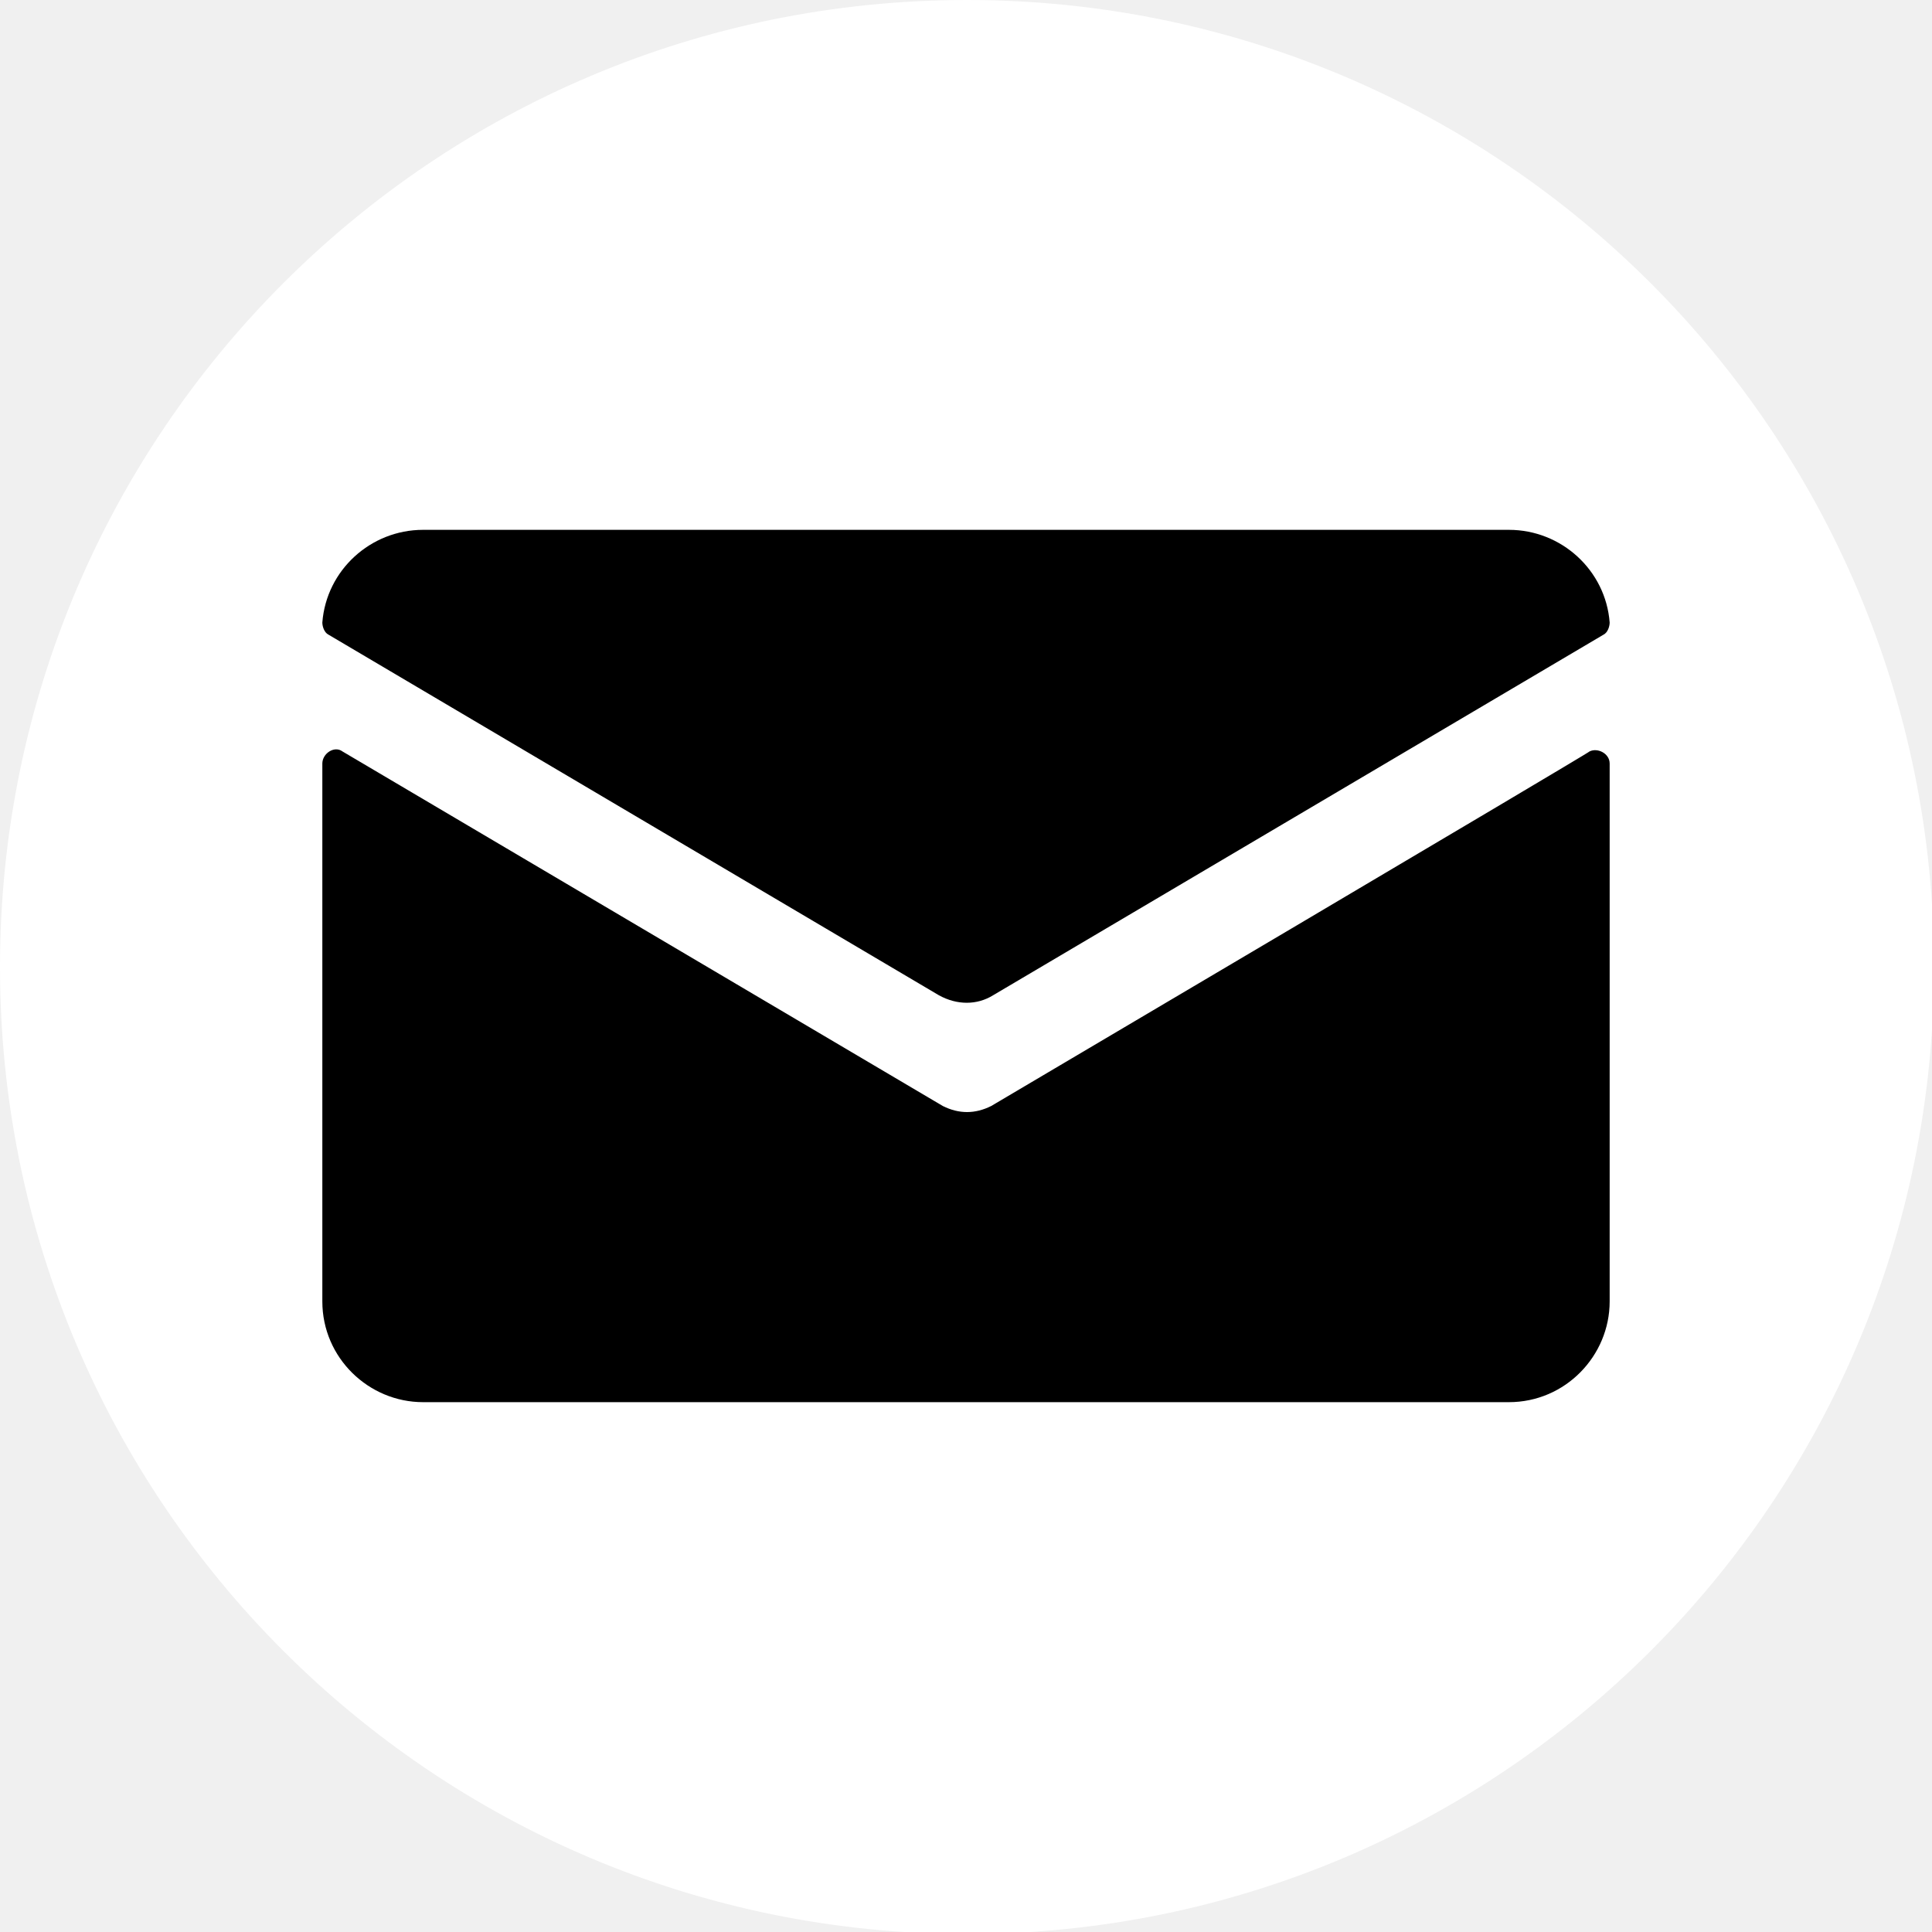
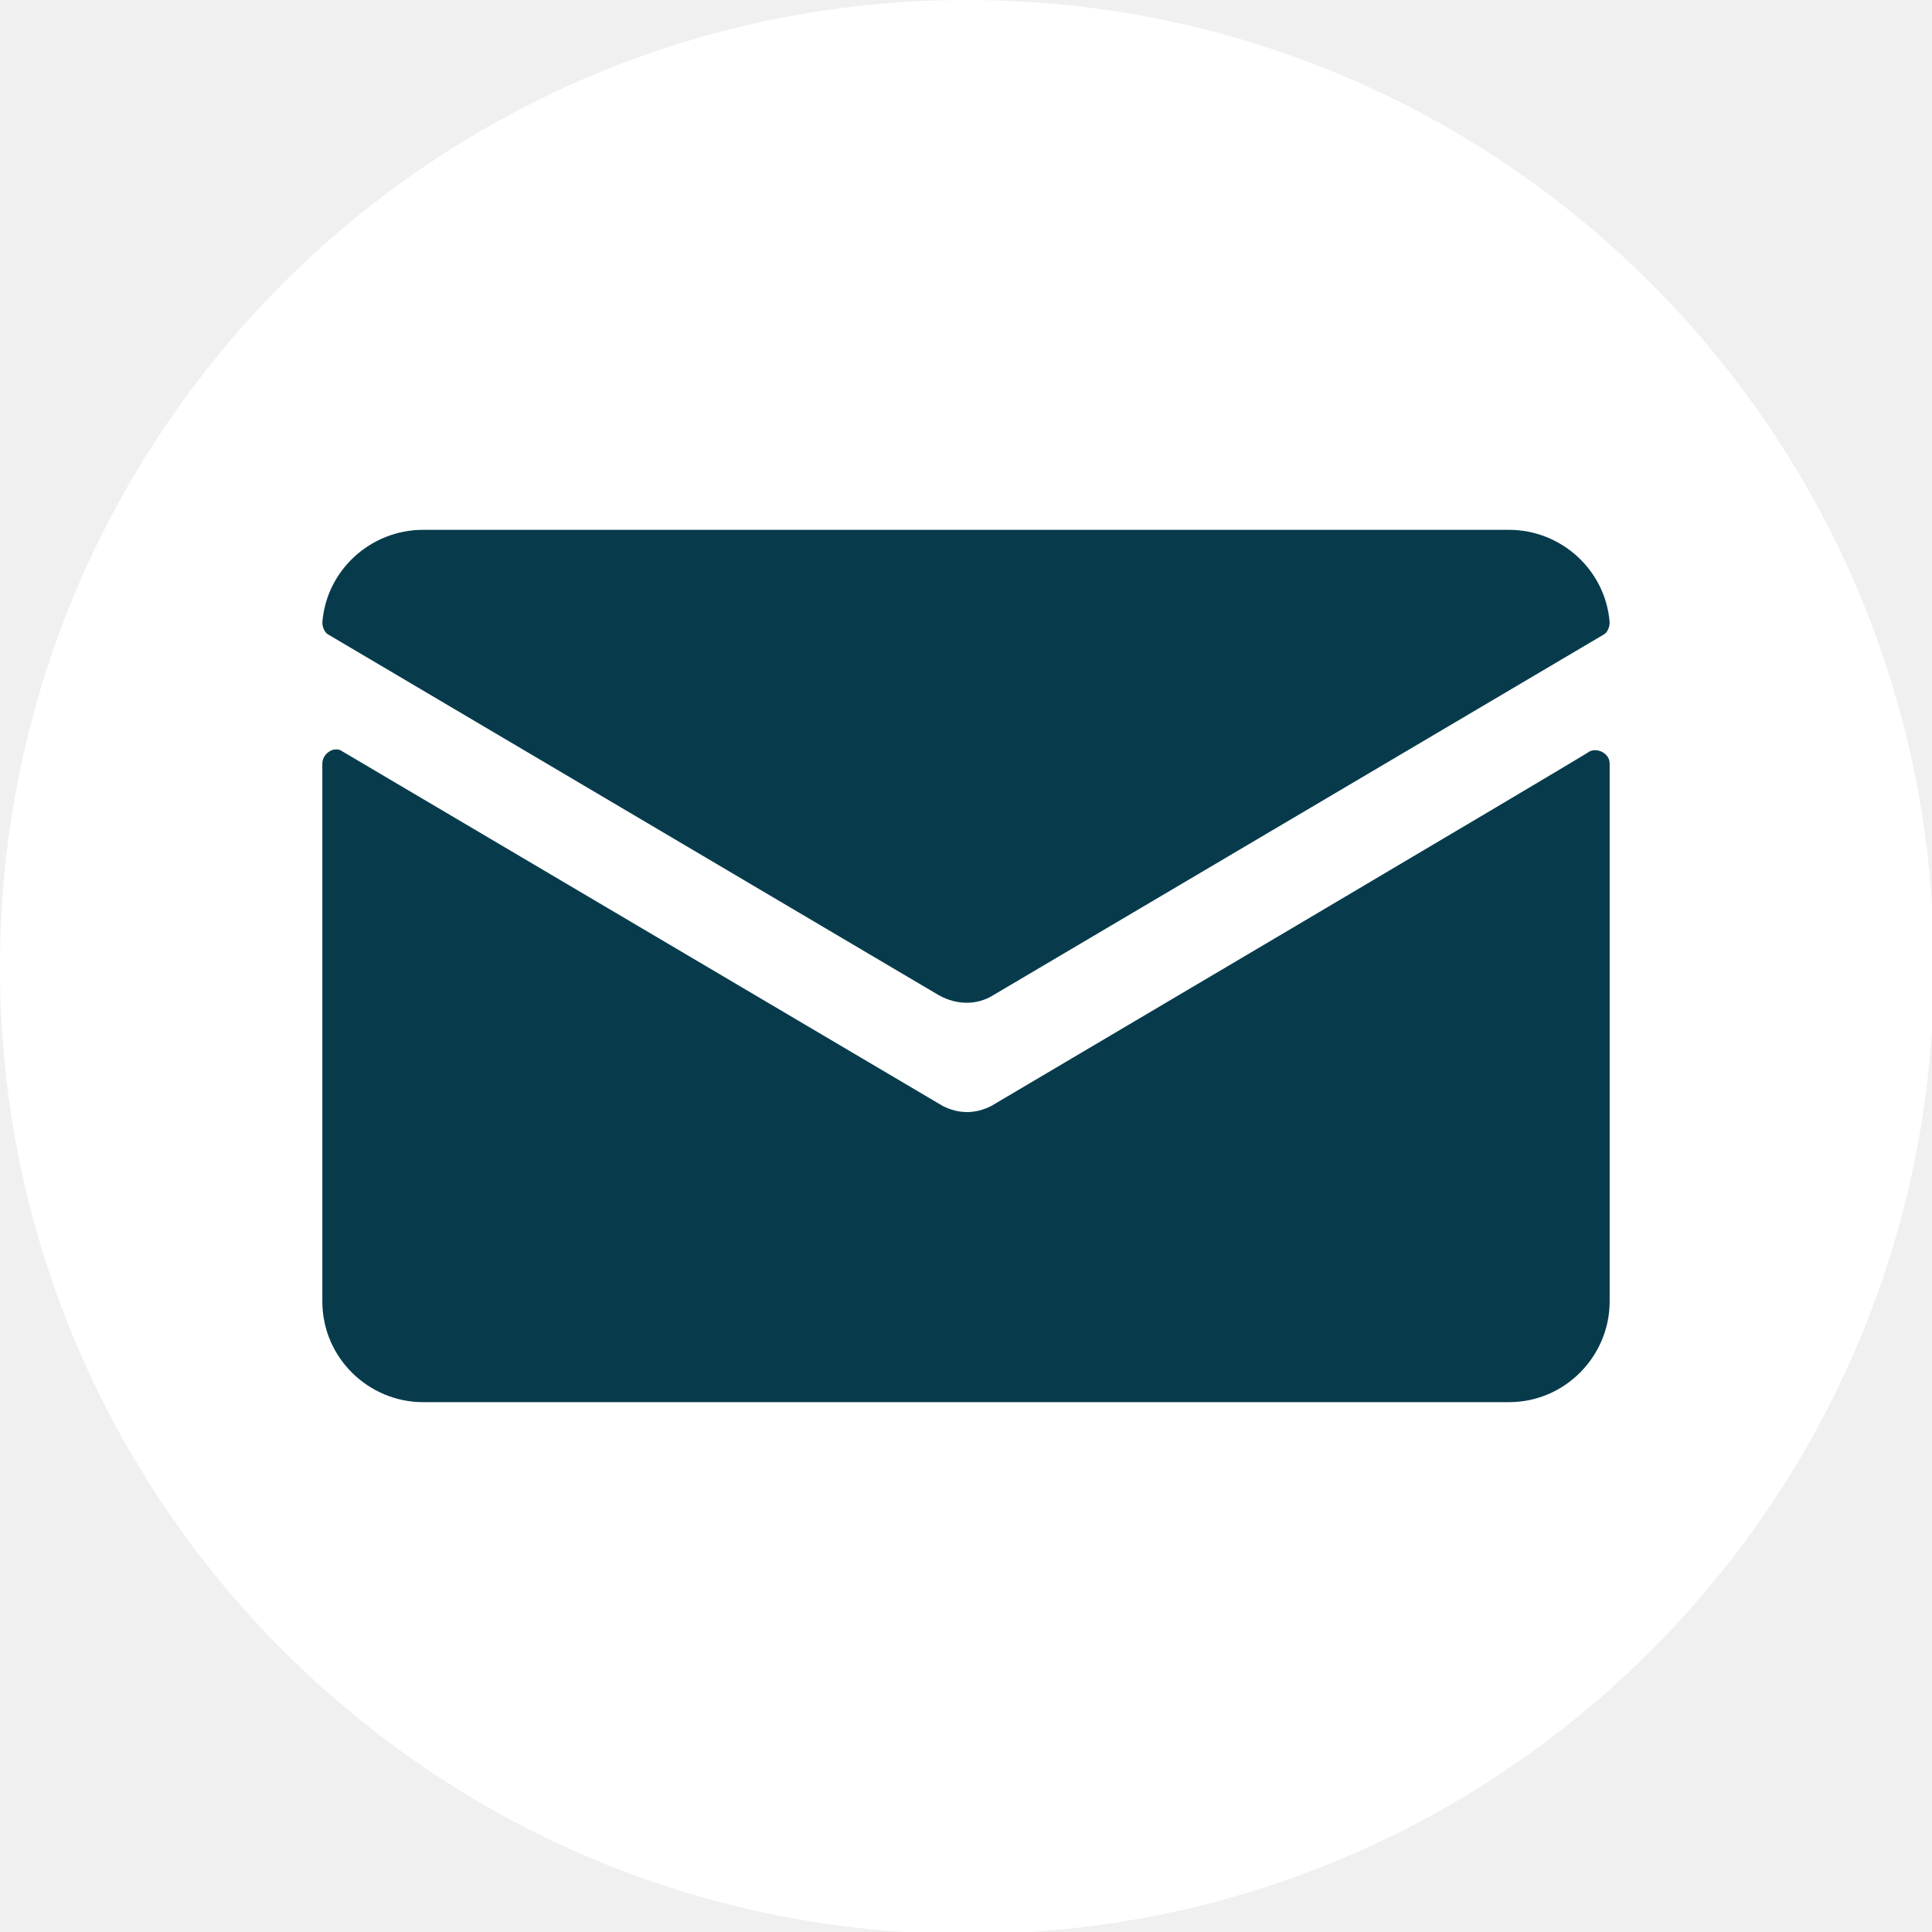
<svg xmlns="http://www.w3.org/2000/svg" version="1.1" id="Calque_1" x="0px" y="0px" viewBox="0 0 95.9 95.9" style="enable-background:new 0 0 95.9 95.9;" xml:space="preserve">
  <style type="text/css">
	.st0{fill:#FFFFFF;}
+   .contact0{fill:#073B4C;}
</style>
  <circle class="st0" cx="48" cy="48" r="48" />
  <g>
-     <path d="M49.2,54.9c-0.4,0.2-0.8,0.3-1.2,0.3c-0.4,0-0.8-0.1-1.2-0.3L17,37.3c-0.4-0.3-1,0.1-1,0.6v26.7c0,2.8,2.3,5,5,5h53.9   c2.8,0,5-2.3,5-5V37.9c0-0.5-0.6-0.8-1-0.6C79,37.3,49.2,54.9,49.2,54.9z M49.3,49.4l30.3-17.9c0.2-0.1,0.3-0.4,0.3-0.6   c-0.2-2.6-2.4-4.6-5-4.6H21c-2.6,0-4.8,2-5,4.6c0,0.2,0.1,0.5,0.3,0.6l30.3,17.9C47.5,49.9,48.5,49.9,49.3,49.4z" />
+     <path class="contact0" d="M49.2,54.9c-0.4,0.2-0.8,0.3-1.2,0.3c-0.4,0-0.8-0.1-1.2-0.3L17,37.3c-0.4-0.3-1,0.1-1,0.6v26.7c0,2.8,2.3,5,5,5h53.9   c2.8,0,5-2.3,5-5V37.9c0-0.5-0.6-0.8-1-0.6C79,37.3,49.2,54.9,49.2,54.9z M49.3,49.4l30.3-17.9c0.2-0.1,0.3-0.4,0.3-0.6   c-0.2-2.6-2.4-4.6-5-4.6H21c-2.6,0-4.8,2-5,4.6c0,0.2,0.1,0.5,0.3,0.6l30.3,17.9C47.5,49.9,48.5,49.9,49.3,49.4z" />
  </g>
</svg>
